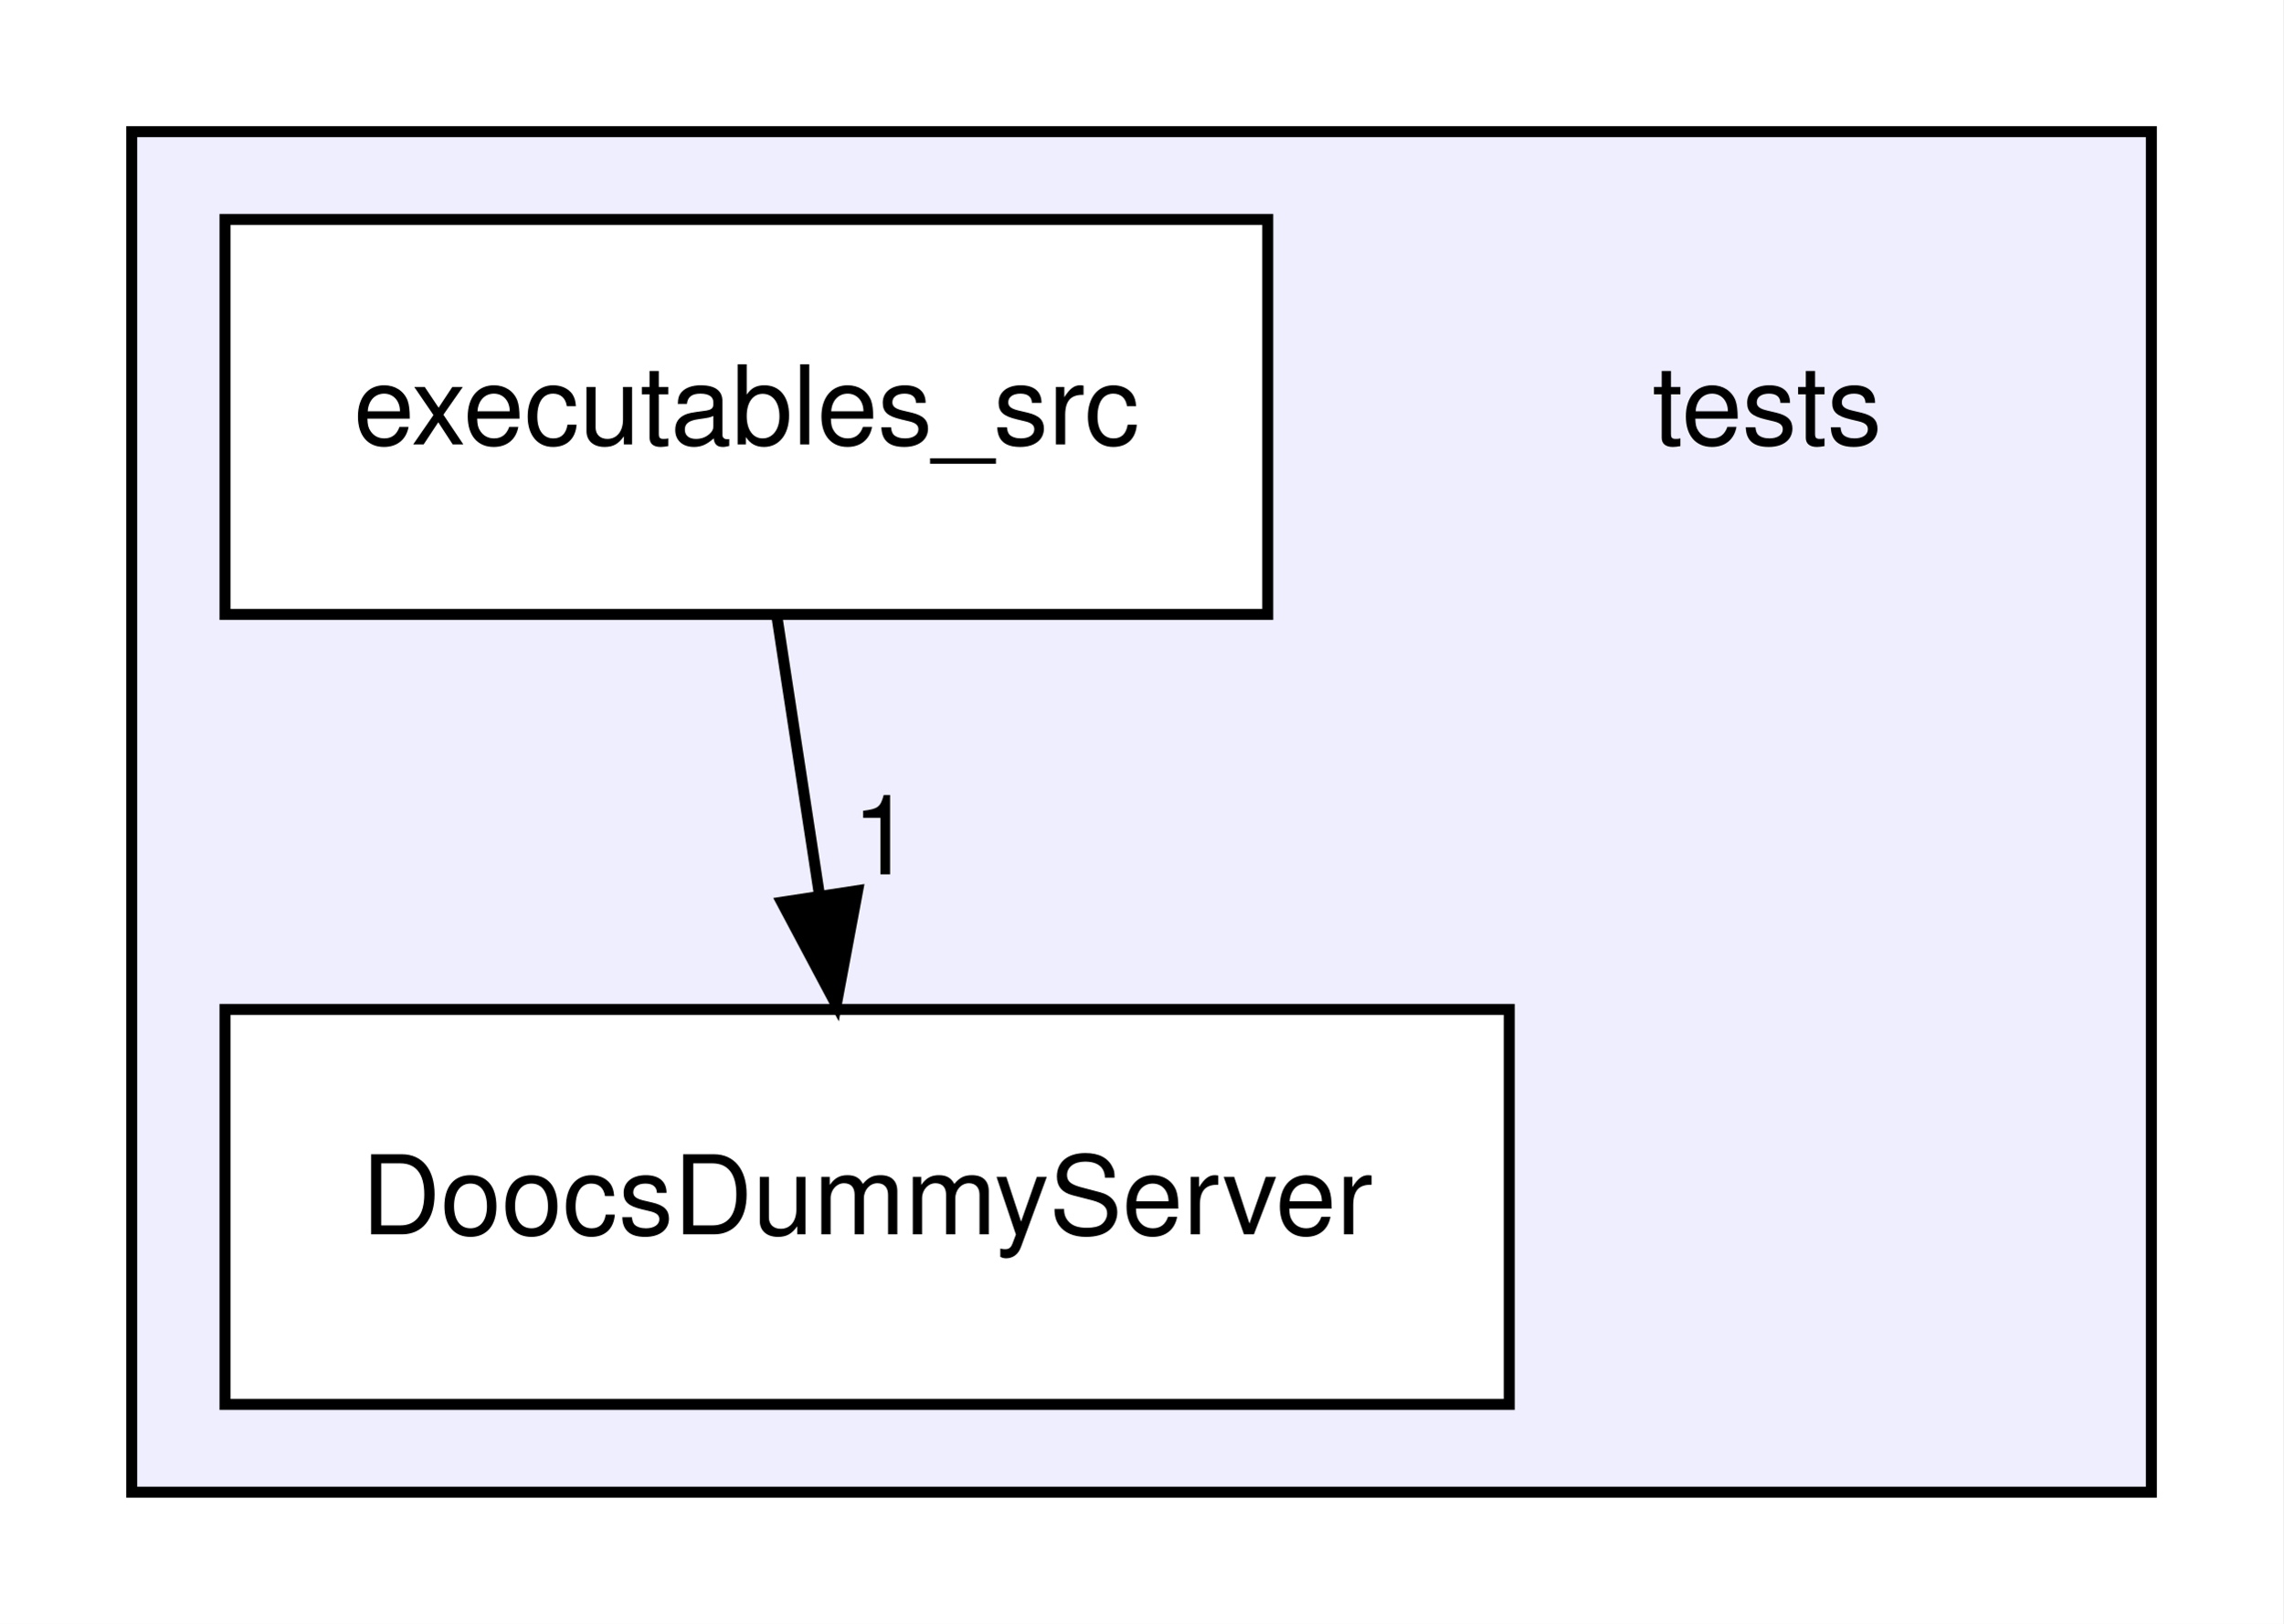
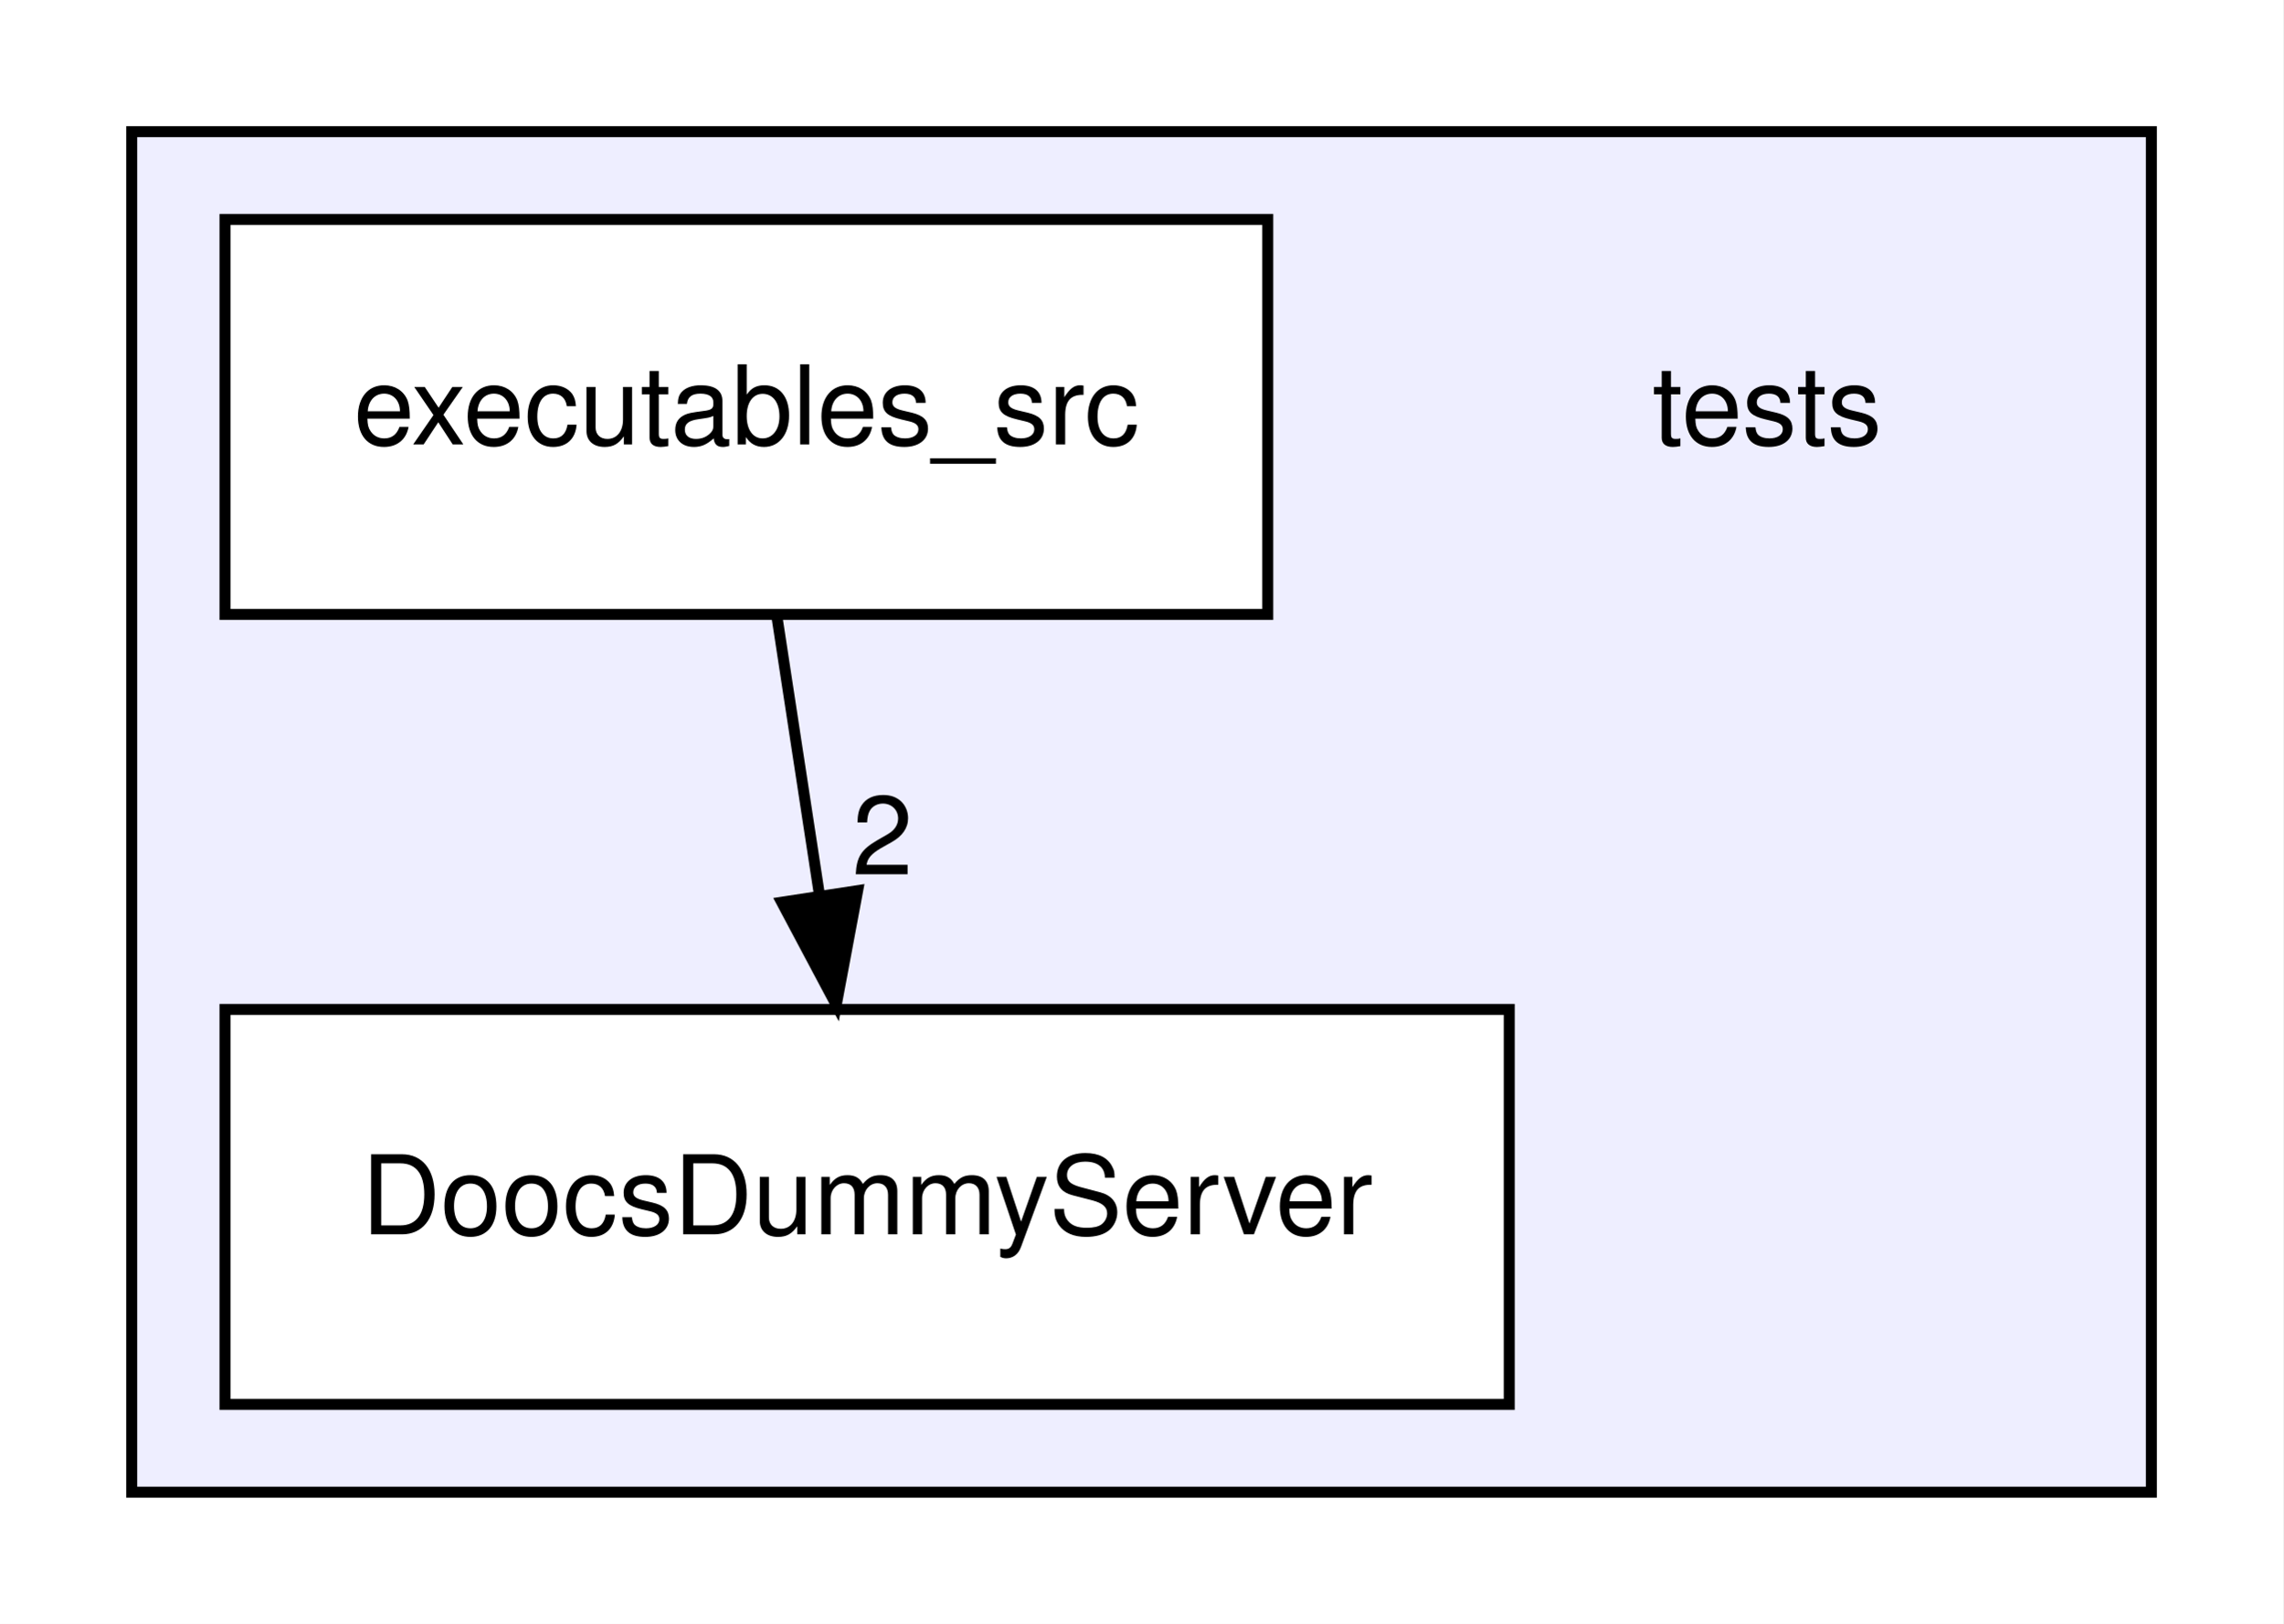
<svg xmlns="http://www.w3.org/2000/svg" xmlns:xlink="http://www.w3.org/1999/xlink" width="208pt" height="148pt" viewBox="0.00 0.00 208.00 148.00">
  <g id="graph0" class="graph" transform="scale(1 1) rotate(0) translate(4 144)">
    <polygon fill="#ffffff" stroke="transparent" points="-4,4 -4,-144 204,-144 204,4 -4,4" />
    <g id="clust1" class="cluster">
      <g id="a_clust1">
        <a xlink:href="dir_59425e443f801f1f2fd8bbe4959a3ccf.html" target="_top">
          <polygon fill="#eeeeff" stroke="#000000" points="8,-8 8,-132 192,-132 192,-8 8,-8" />
        </a>
      </g>
    </g>
    <g id="node1" class="node">
      <text text-anchor="middle" x="157" y="-103.5" font-family="Helvetica,sans-Serif" font-size="10.00" fill="#000000">tests</text>
    </g>
    <g id="node2" class="node">
      <g id="a_node2">
        <a xlink:href="dir_c4edaa9151b75292cc7f5b696a5ad2e1.html" target="_top" xlink:title="DoocsDummyServer">
          <polygon fill="#ffffff" stroke="#000000" points="133.5,-52 16.5,-52 16.5,-16 133.5,-16 133.5,-52" />
          <text text-anchor="middle" x="75" y="-31.5" font-family="Helvetica,sans-Serif" font-size="10.00" fill="#000000">DoocsDummyServer</text>
        </a>
      </g>
    </g>
    <g id="node3" class="node">
      <g id="a_node3">
        <a xlink:href="dir_7ab5dec27422f487cf9d62e729e73f9f.html" target="_top" xlink:title="executables_src">
          <polygon fill="#ffffff" stroke="#000000" points="111.5,-124 16.5,-124 16.5,-88 111.5,-88 111.5,-124" />
          <text text-anchor="middle" x="64" y="-103.5" font-family="Helvetica,sans-Serif" font-size="10.00" fill="#000000">executables_src</text>
        </a>
      </g>
    </g>
    <g id="edge1" class="edge">
      <path fill="none" stroke="#000000" d="M66.776,-87.831C67.952,-80.131 69.351,-70.974 70.659,-62.417" />
      <polygon fill="#000000" stroke="#000000" points="74.136,-62.827 72.187,-52.413 67.217,-61.77 74.136,-62.827" />
      <g id="a_edge1-headlabel">
-         <a xlink:href="dir_000004_000003.html" target="_top" xlink:title="1">
-           <text text-anchor="middle" x="76.4" y="-64.309" font-family="Helvetica,sans-Serif" font-size="10.00" fill="#000000">1</text>
+         <a xlink:href="dir_000004_000003.html" target="_top" xlink:title="2">
+           <text text-anchor="middle" x="76.4" y="-64.309" font-family="Helvetica,sans-Serif" font-size="10.00" fill="#000000">2</text>
        </a>
      </g>
    </g>
  </g>
</svg>
